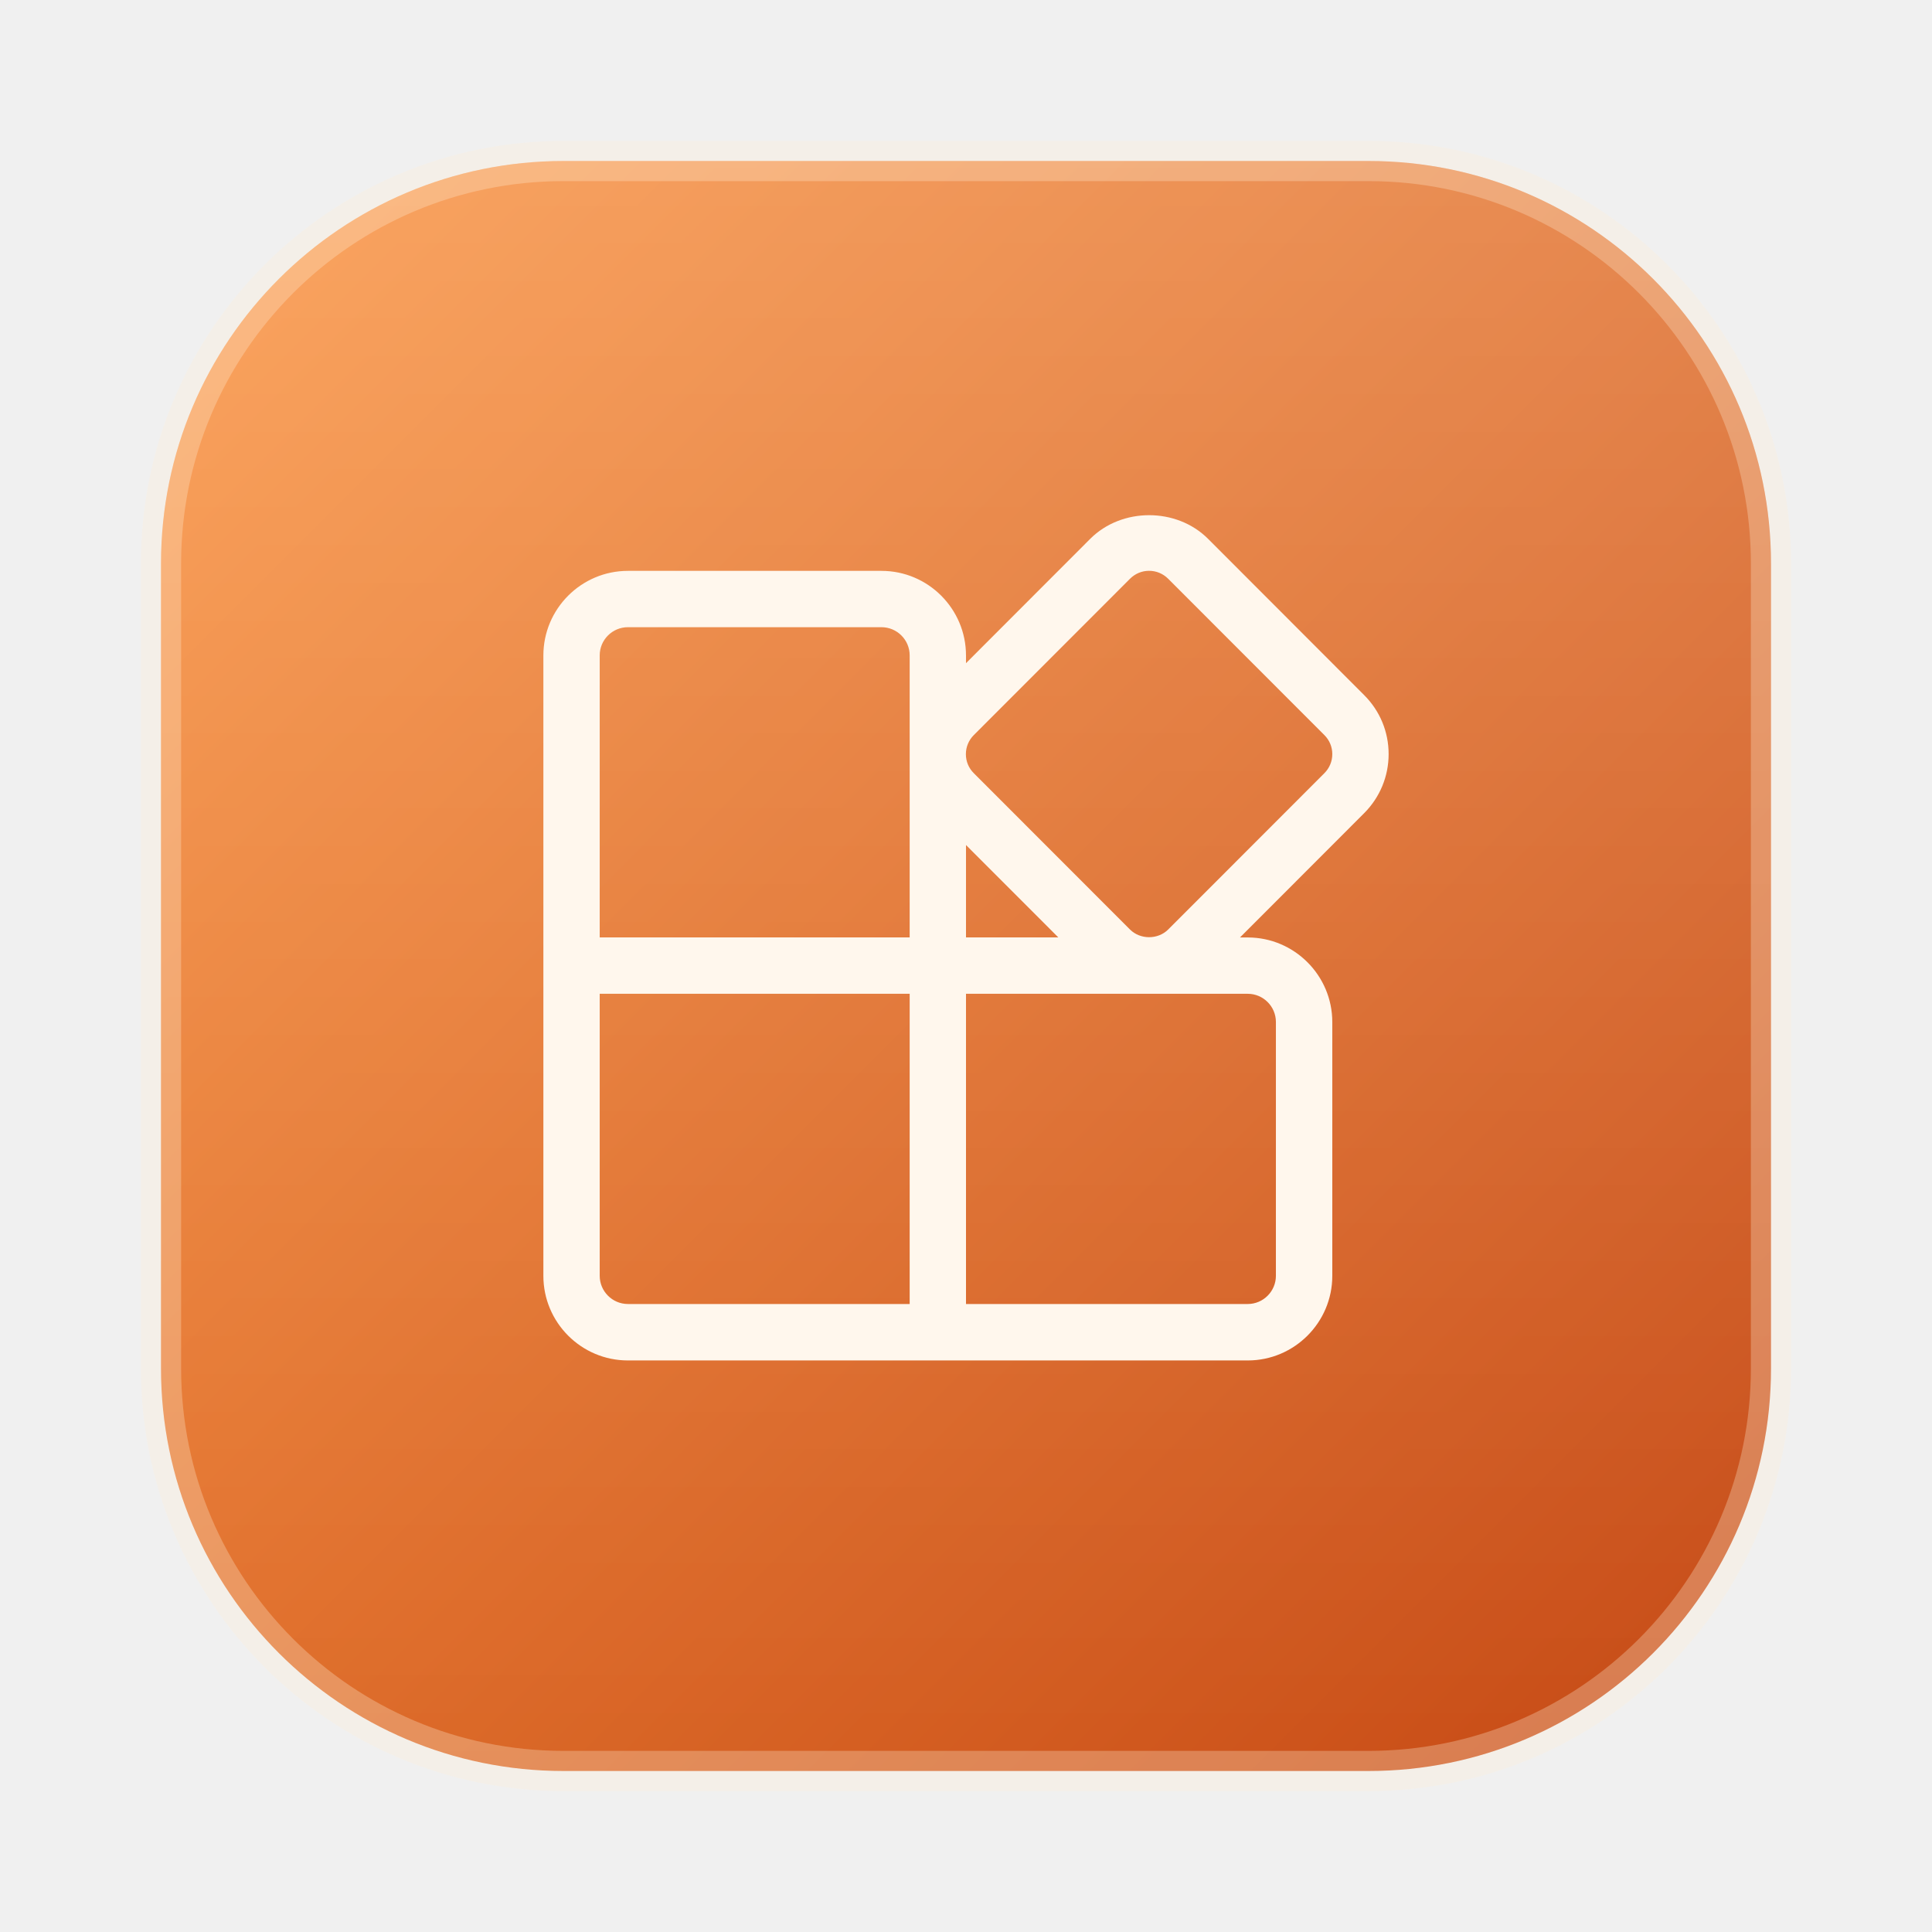
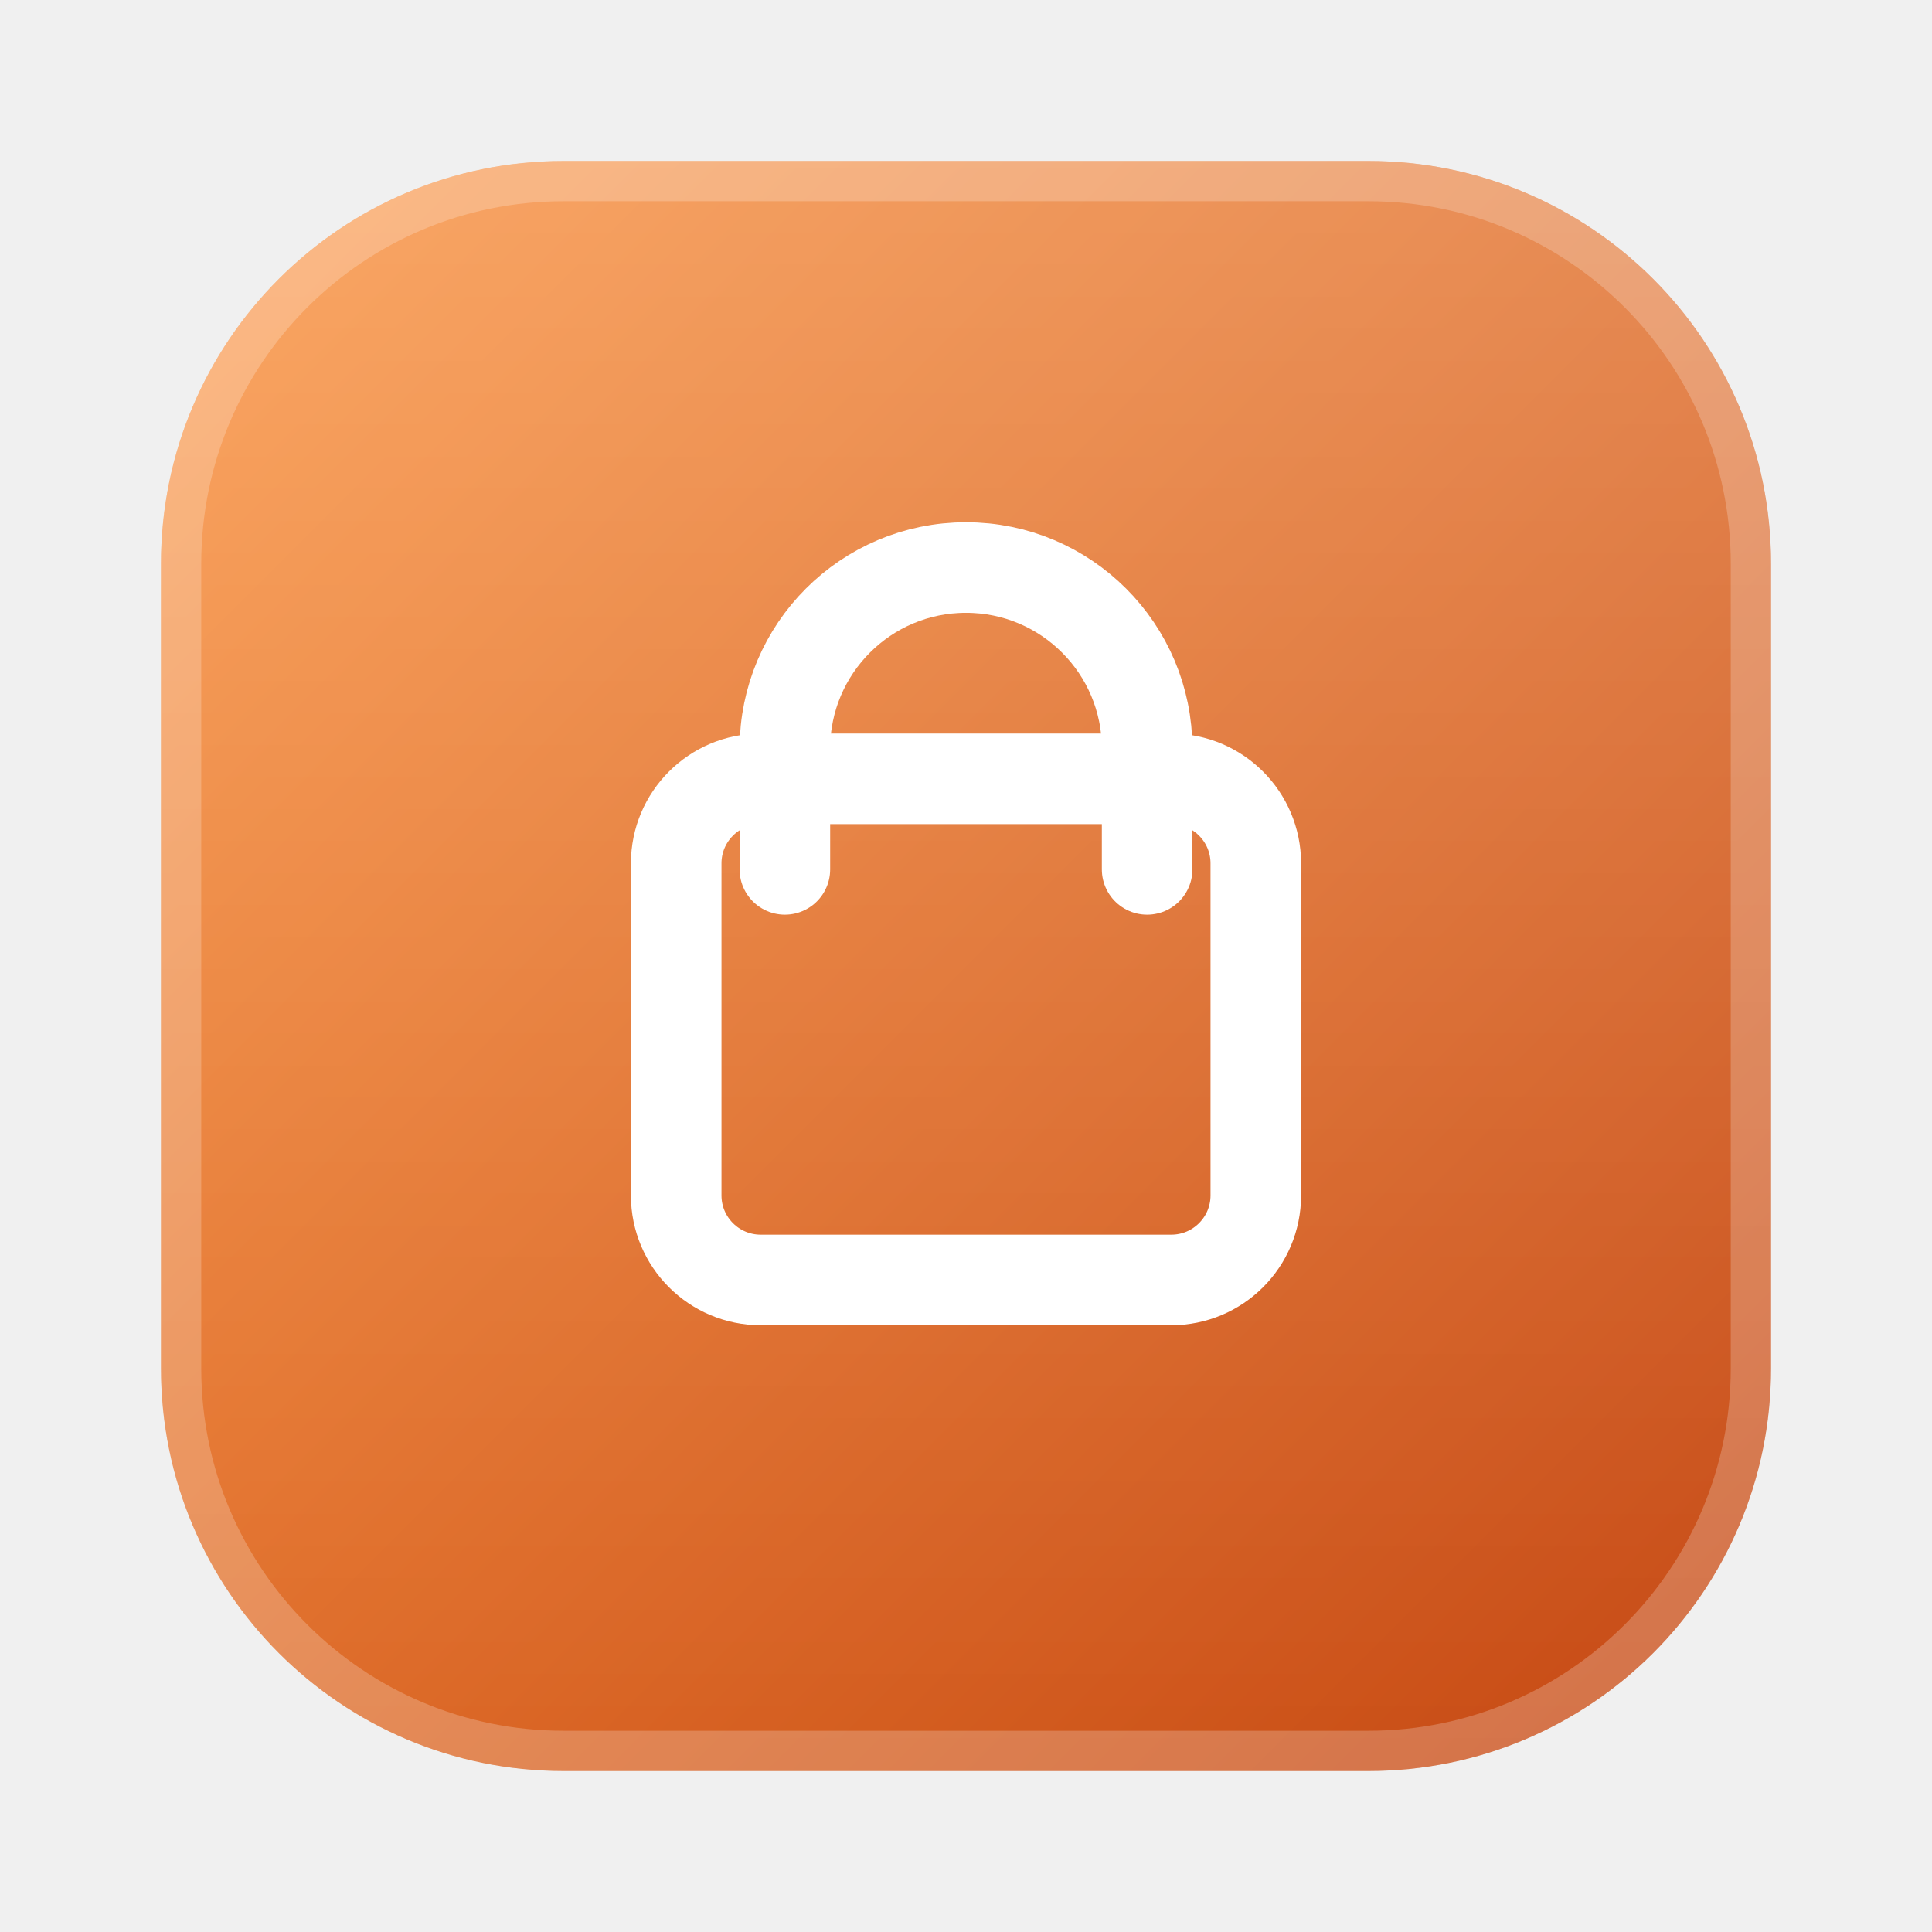
<svg xmlns="http://www.w3.org/2000/svg" width="48" height="48" viewBox="0 0 48 48">
  <defs>
    <linearGradient id="mkBg" x1="0" y1="0" x2="1" y2="1">
      <stop offset="0" stop-color="#FB923C" />
      <stop offset="1" stop-color="#C2410C" />
    </linearGradient>
    <linearGradient id="mkGlass" x1="0" y1="0" x2="0" y2="1">
-       <stop offset="0" stop-color="#FFFFFF" stop-opacity="0.20" />
-       <stop offset="1" stop-color="#FFFFFF" stop-opacity="0.03" />
+       <stop offset="0" stop-color="#FFFFFF" stop-opacity="0.22" />
+       <stop offset="1" stop-color="#FFFFFF" stop-opacity="0.02" />
    </linearGradient>
  </defs>
  <rect x="4" y="4" width="40" height="40" rx="10" fill="url(#mkBg)" />
  <rect x="4" y="4" width="40" height="40" rx="10" fill="url(#mkGlass)" />
-   <rect x="4" y="4" width="40" height="40" rx="10" fill="none" stroke="#FFEDD5" stroke-opacity="0.30" stroke-width="1" />
-   <path d="M15 4.957C15 4.587 14.856 4.241 14.595 3.98L12.01 1.392C11.488 0.869 10.579 0.869 10.057 1.392L8 3.451V3.323C8 2.551 7.372 1.922 6.6 1.922H2.4C1.628 1.922 1 2.551 1 3.323V13.599C1 14.371 1.628 15 2.4 15H12.667C13.438 15 14.067 14.371 14.067 13.599V9.395C14.067 8.623 13.438 7.994 12.667 7.994H12.538L14.595 5.935C14.855 5.674 15 5.326 15 4.957ZM2.4 2.855H6.6C6.857 2.855 7.067 3.064 7.067 3.322V7.993H1.933V3.322C1.933 3.064 2.143 2.855 2.4 2.855ZM1.933 13.598V8.927H7.067V14.065H2.4C2.143 14.065 1.933 13.855 1.933 13.598ZM13.133 9.394V13.598C13.133 13.855 12.923 14.065 12.667 14.065H8V8.927H12.667C12.923 8.927 13.133 9.136 13.133 9.394ZM8 7.993V6.463L9.529 7.993H8ZM13.935 5.274L11.349 7.862C11.179 8.032 10.886 8.032 10.716 7.862L8.13 5.274C8.045 5.19 7.998 5.078 7.998 4.958C7.998 4.838 8.045 4.726 8.13 4.641L10.716 2.053C10.801 1.968 10.913 1.921 11.032 1.921C11.152 1.921 11.264 1.968 11.349 2.053L13.935 4.641C14.02 4.725 14.067 4.837 14.067 4.957C14.067 5.077 14.02 5.189 13.935 5.274Z" fill="#FFF7ED" transform="translate(12 11.3) scale(1.5)" />
+   <rect x="4.5" y="4.5" width="39" height="39" rx="9.5" fill="none" stroke="#FFFFFF" stroke-opacity="0.22" />
+   <g transform="translate(12 10.5) scale(1.5)" fill="none" stroke="#FFFFFF" stroke-width="1.5" stroke-linecap="round" stroke-linejoin="round">
+     <path d="M4.6 5.9H11.4A1.4 1.4 0 0 1 12.8 7.3V12.8A1.4 1.4 0 0 1 11.4 14.2H4.6A1.4 1.4 0 0 1 3.2 12.8V7.3A1.4 1.4 0 0 1 4.6 5.9Z" />
+     <path d="M5 7.4V5.4A3 3 0 0 1 11 5.4V7.4" />
+   </g>
</svg>
